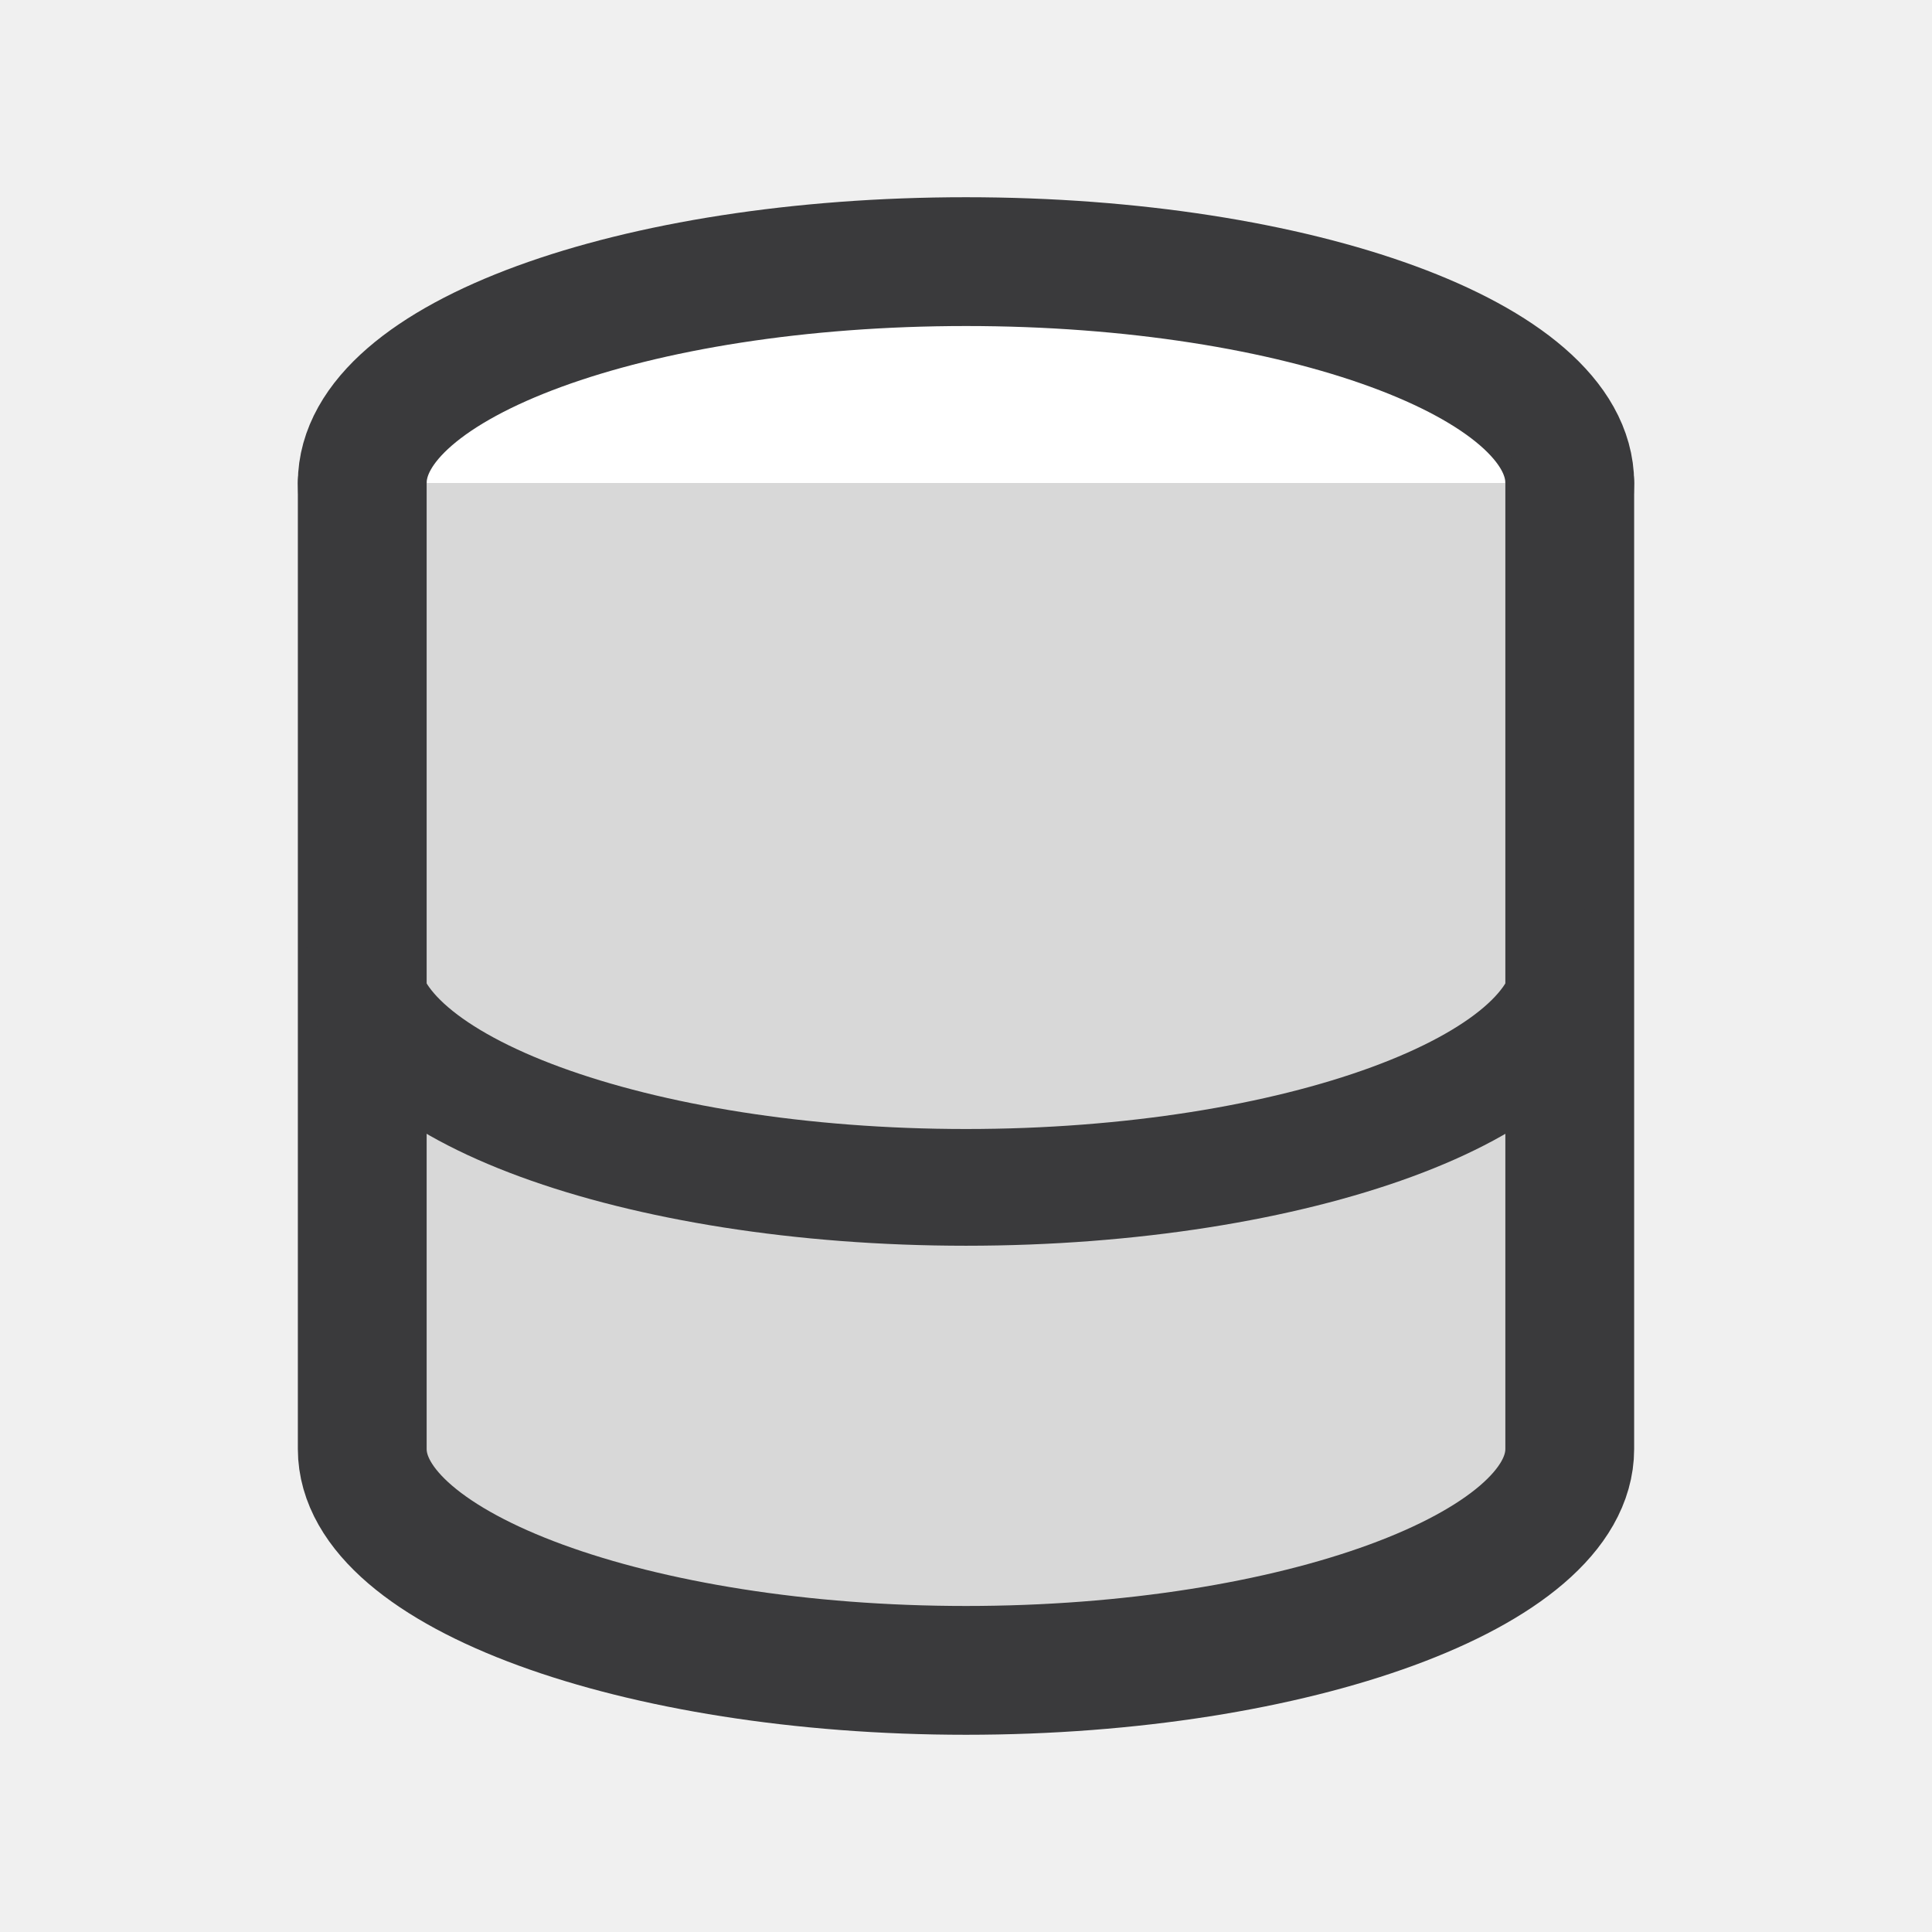
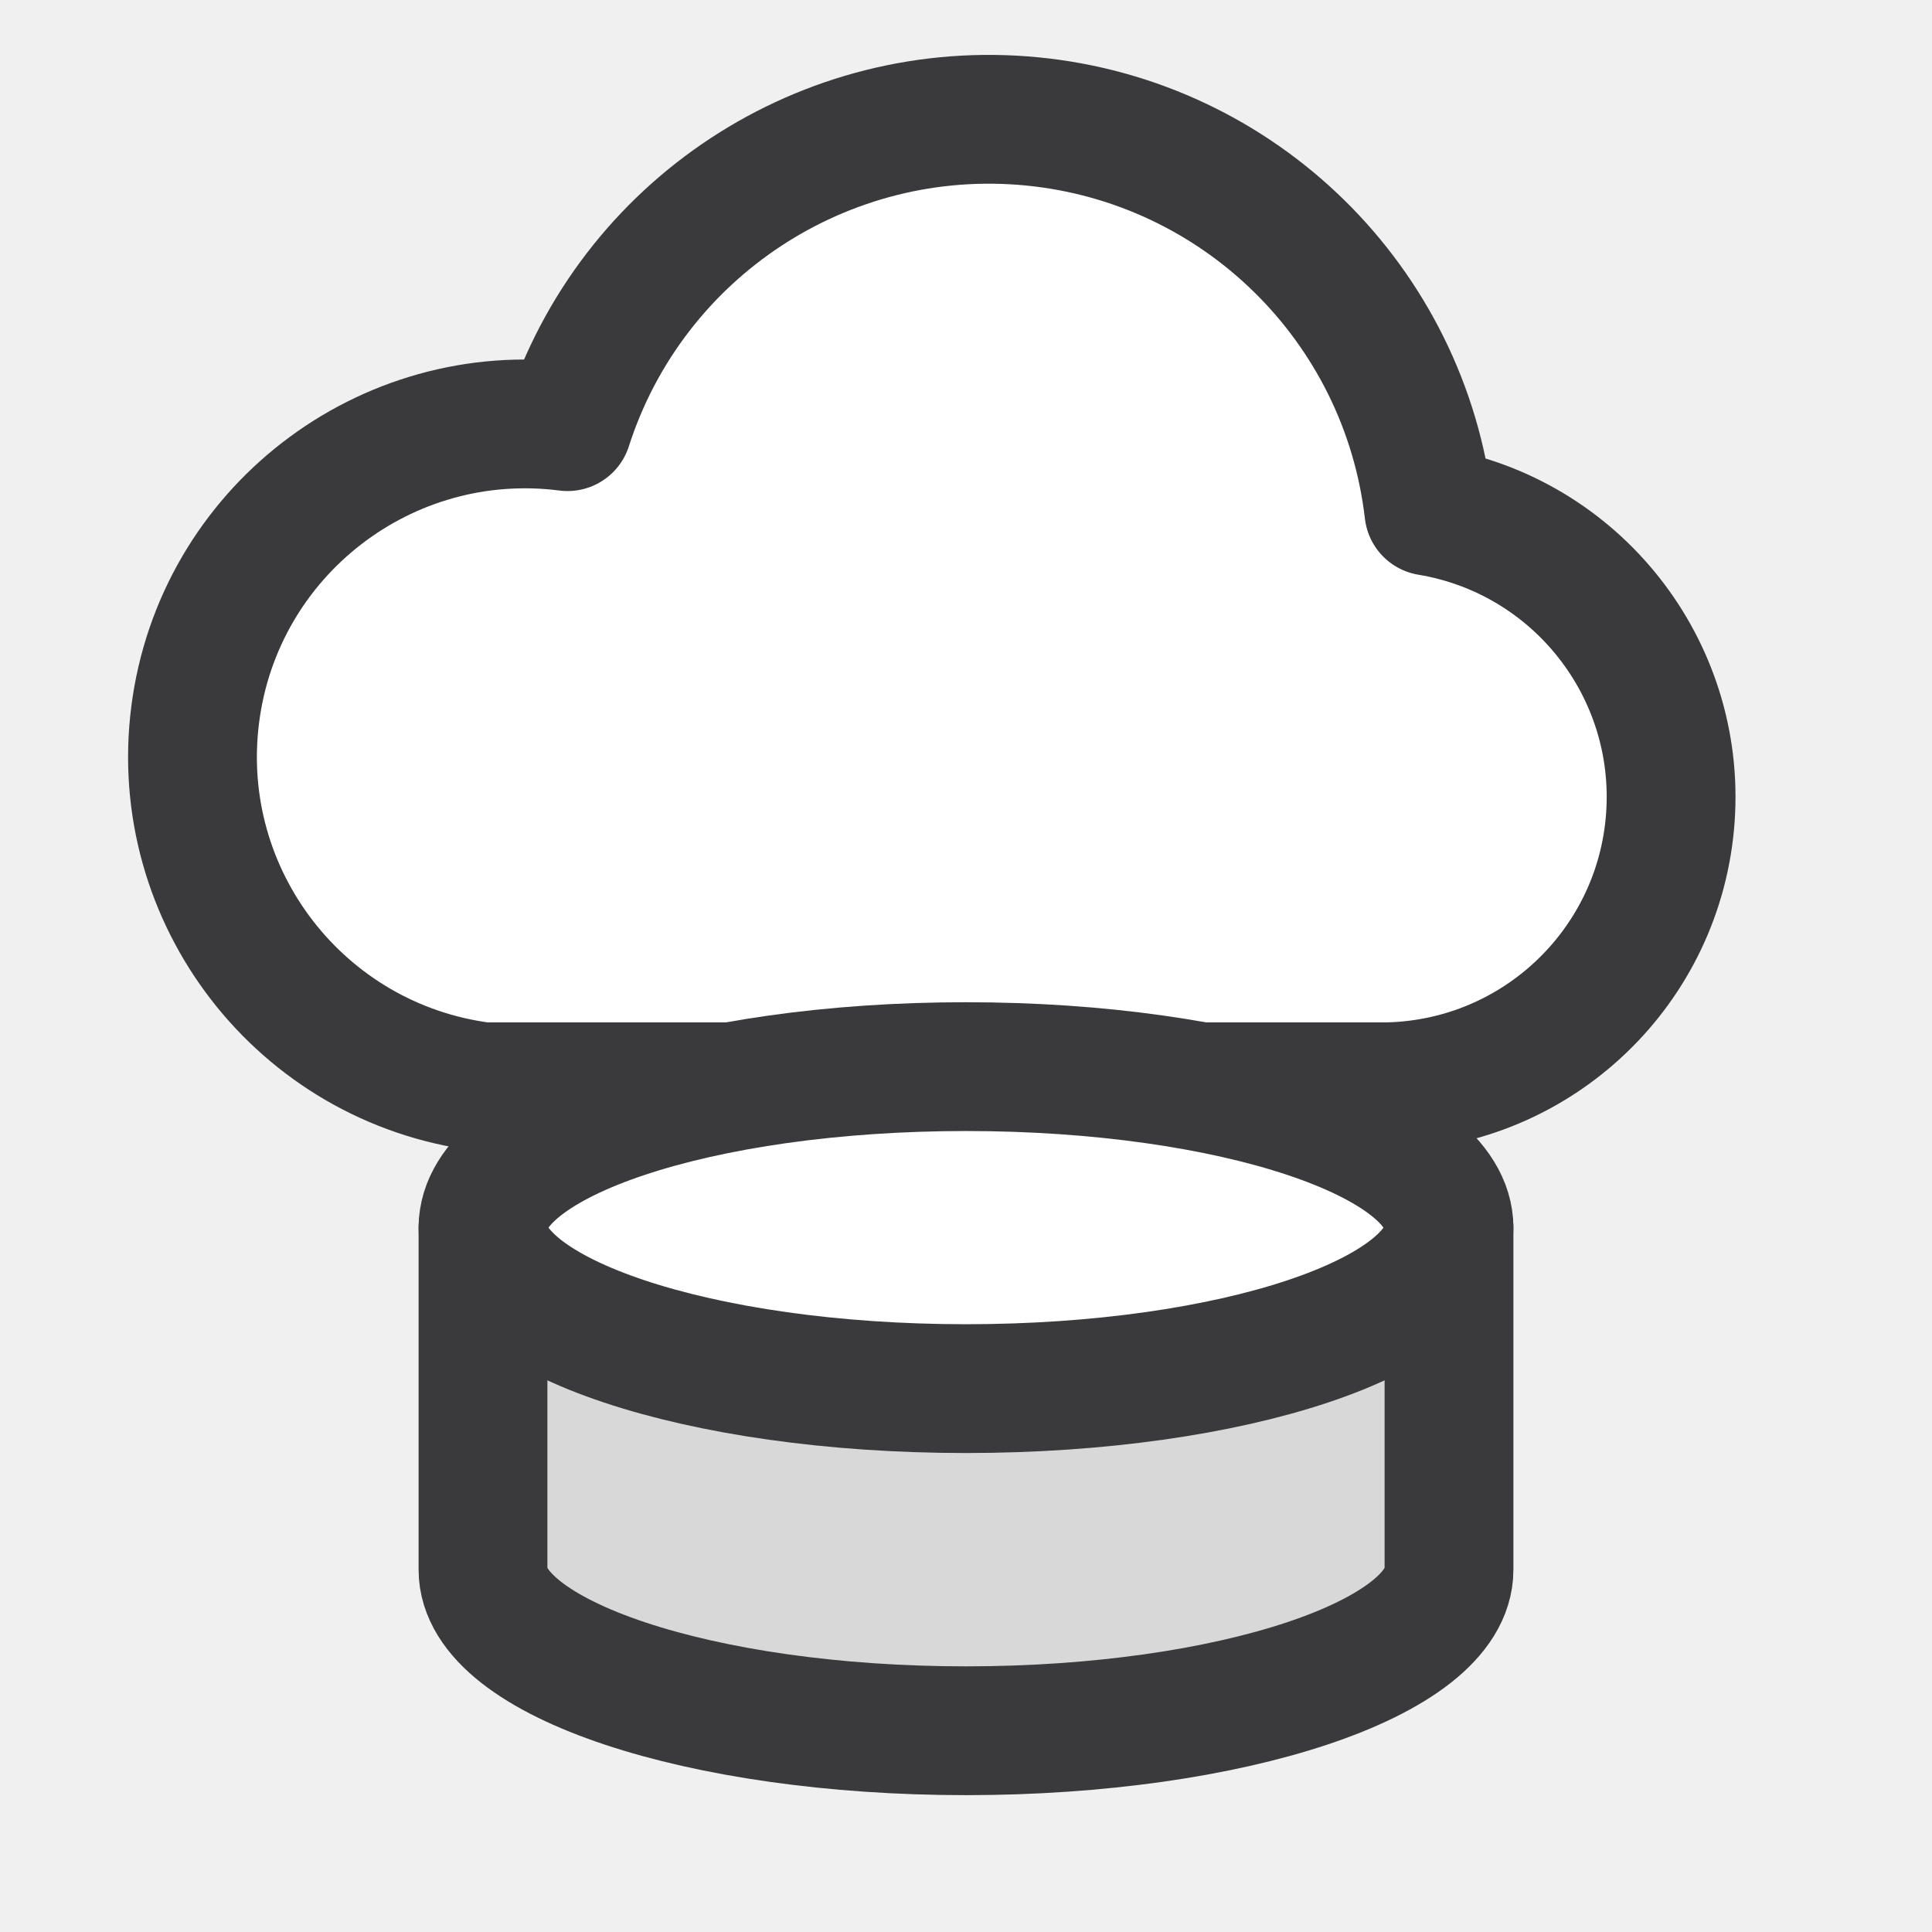
<svg xmlns="http://www.w3.org/2000/svg" width="24" height="24" viewBox="0 0 24 24">
  <g stroke-linecap="round" stroke-linejoin="round">
-     <ellipse fill="#FFFFFF" stroke="#3A3A3C" stroke-width="1.6" cx="12" cy="6" rx="7.5" ry="2.75" />
-     <path fill="#D8D8D8" stroke="#3A3A3C" stroke-width="1.6" d="M4.5 6v12c0 1.5 3.4 2.75 7.5 2.75s7.5-1.25 7.5-2.75V6" />
-     <path fill="none" stroke="#3A3A3C" stroke-width="1.45" d="M4.5 12c0 1.5 3.4 2.75 7.5 2.75s7.5-1.25 7.5-2.75" />
+     <path fill="#FFFFFF" stroke="#3A3A3C" stroke-width="1.6" d="M6 13.5h11.25a3.6 3.6 0 0 0 .5-7.15A5.5 5.5 0 0 0 7.05 5.3 4.1 4.1 0 0 0 6 13.5z" />
+     <path fill="#D8D8D8" stroke="#3A3A3C" stroke-width="1.6" d="M6 15.25v4.25c0 1.1 2.7 2 6 2s6-.9 6-2v-4.25" />
+     <ellipse fill="#FFFFFF" stroke="#3A3A3C" stroke-width="1.6" cx="12" cy="15.25" rx="6" ry="2" />
  </g>
</svg>
